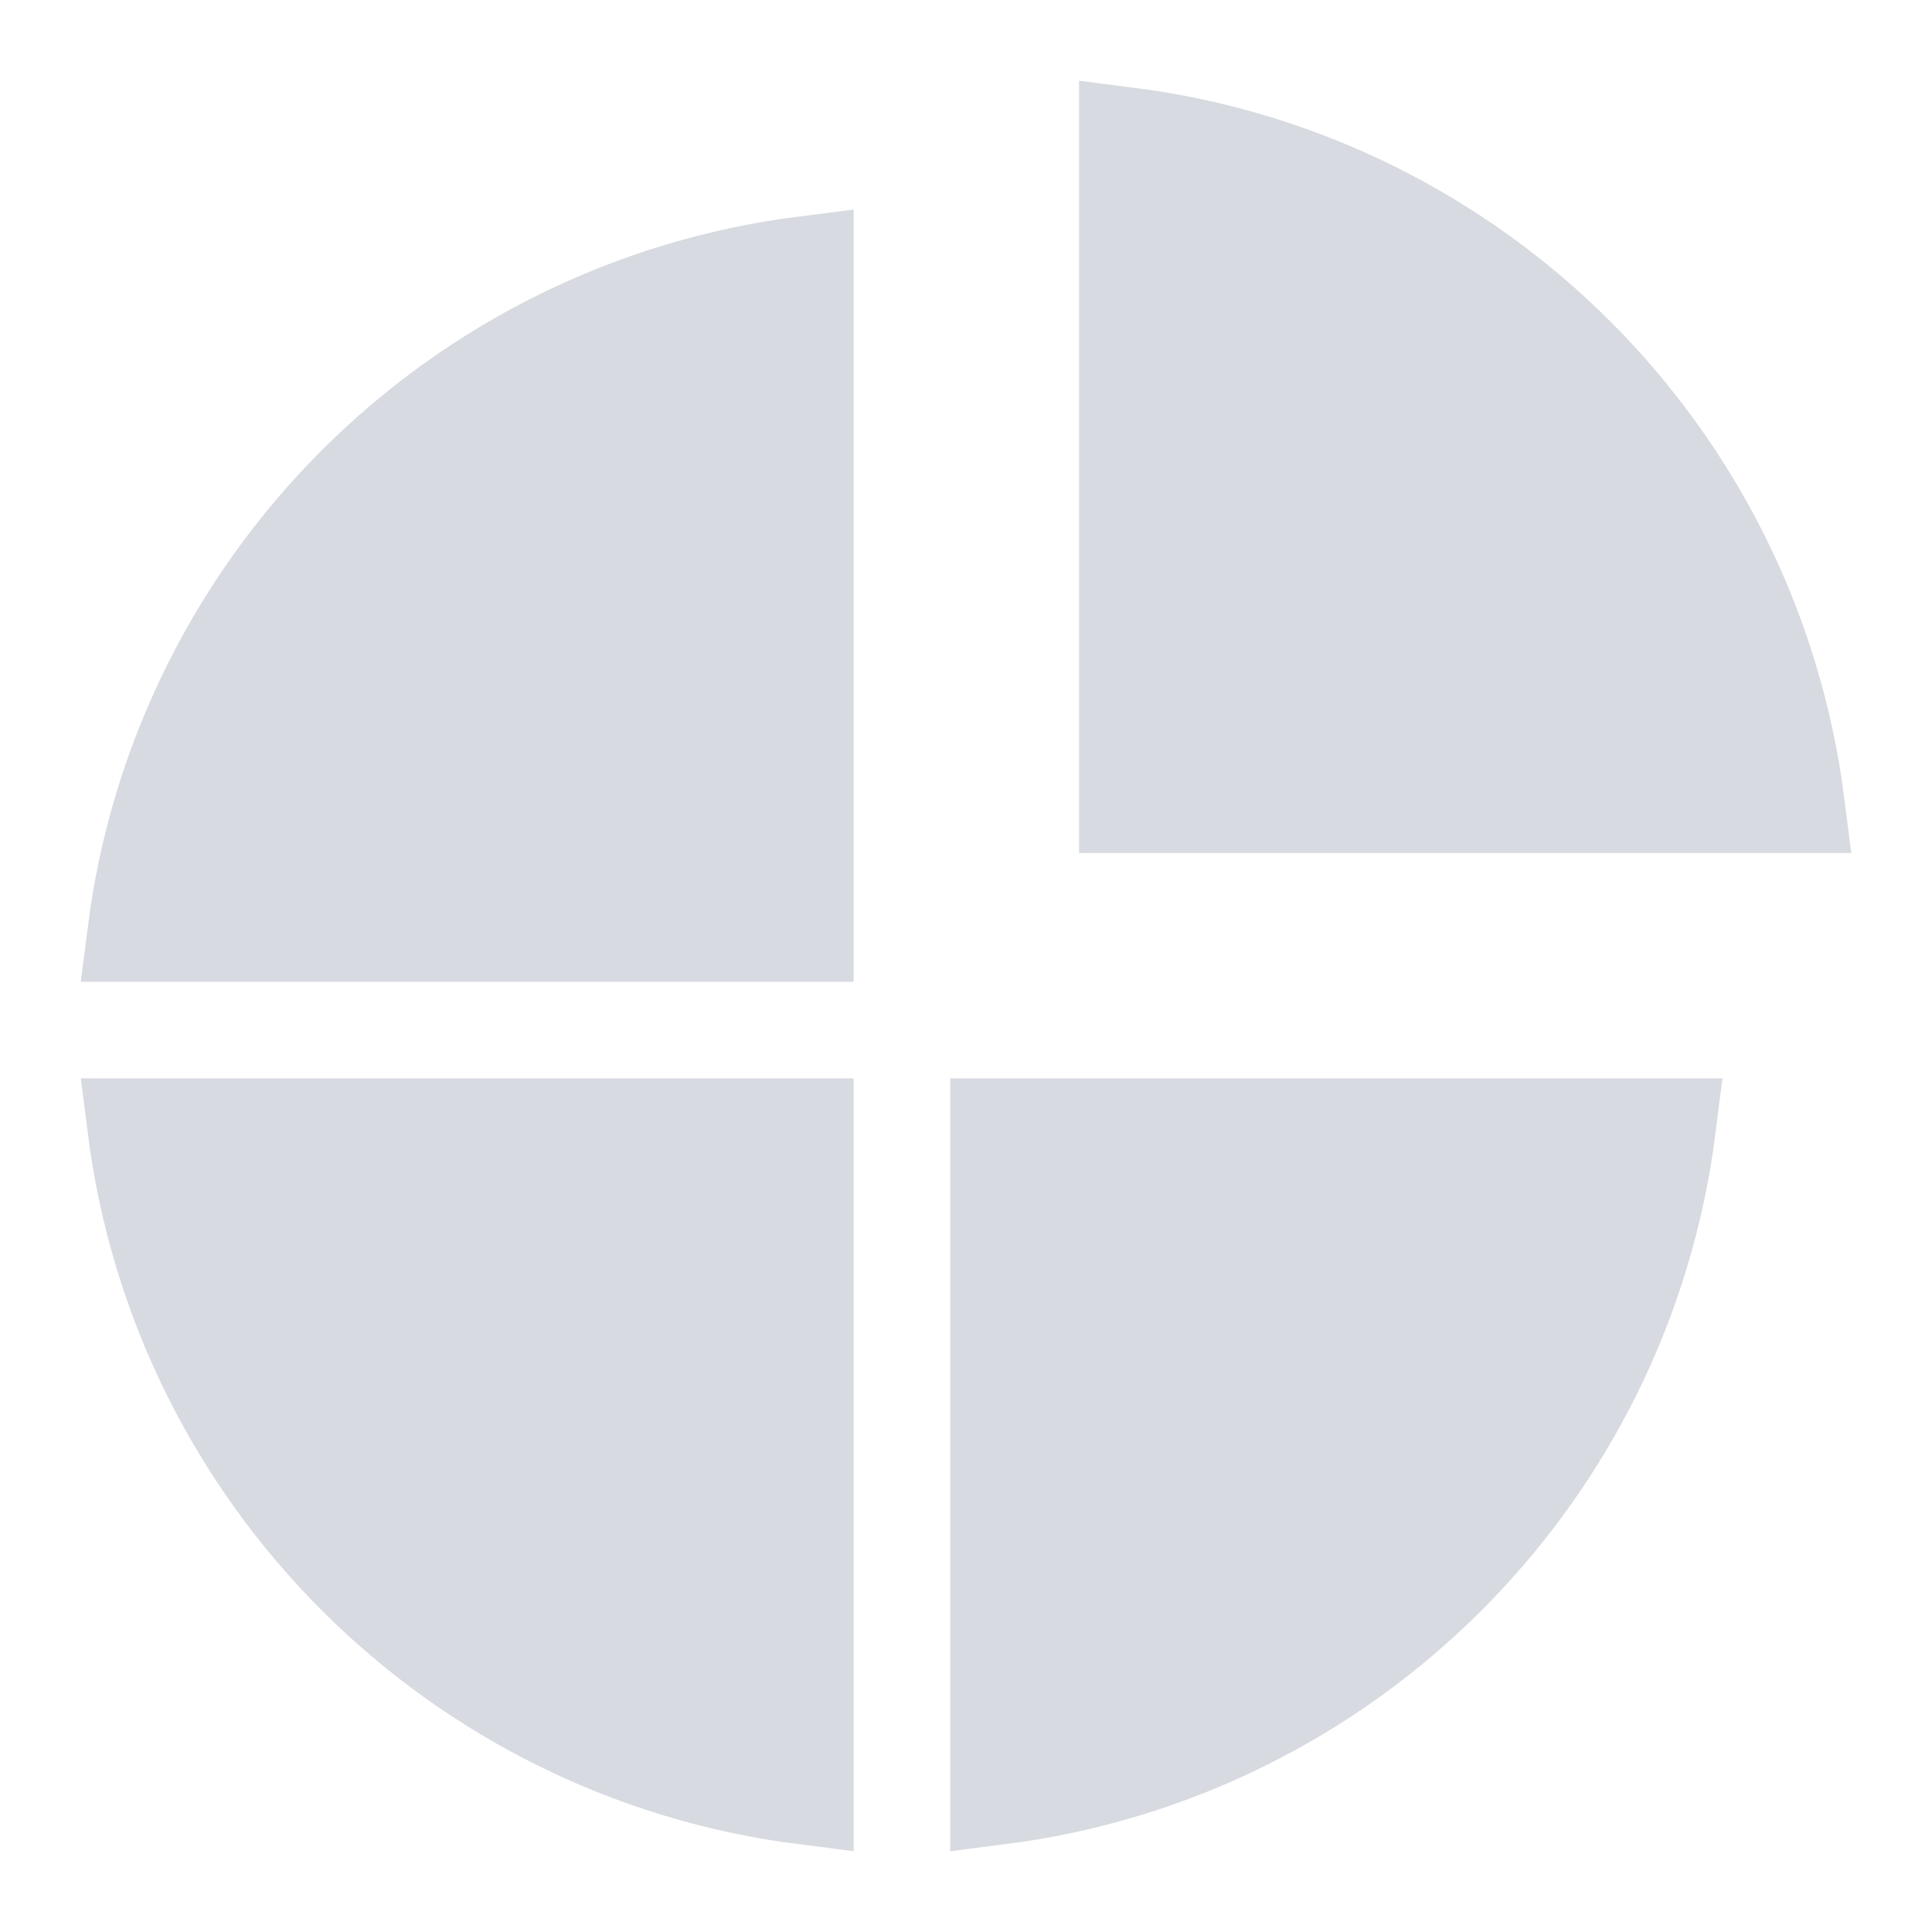
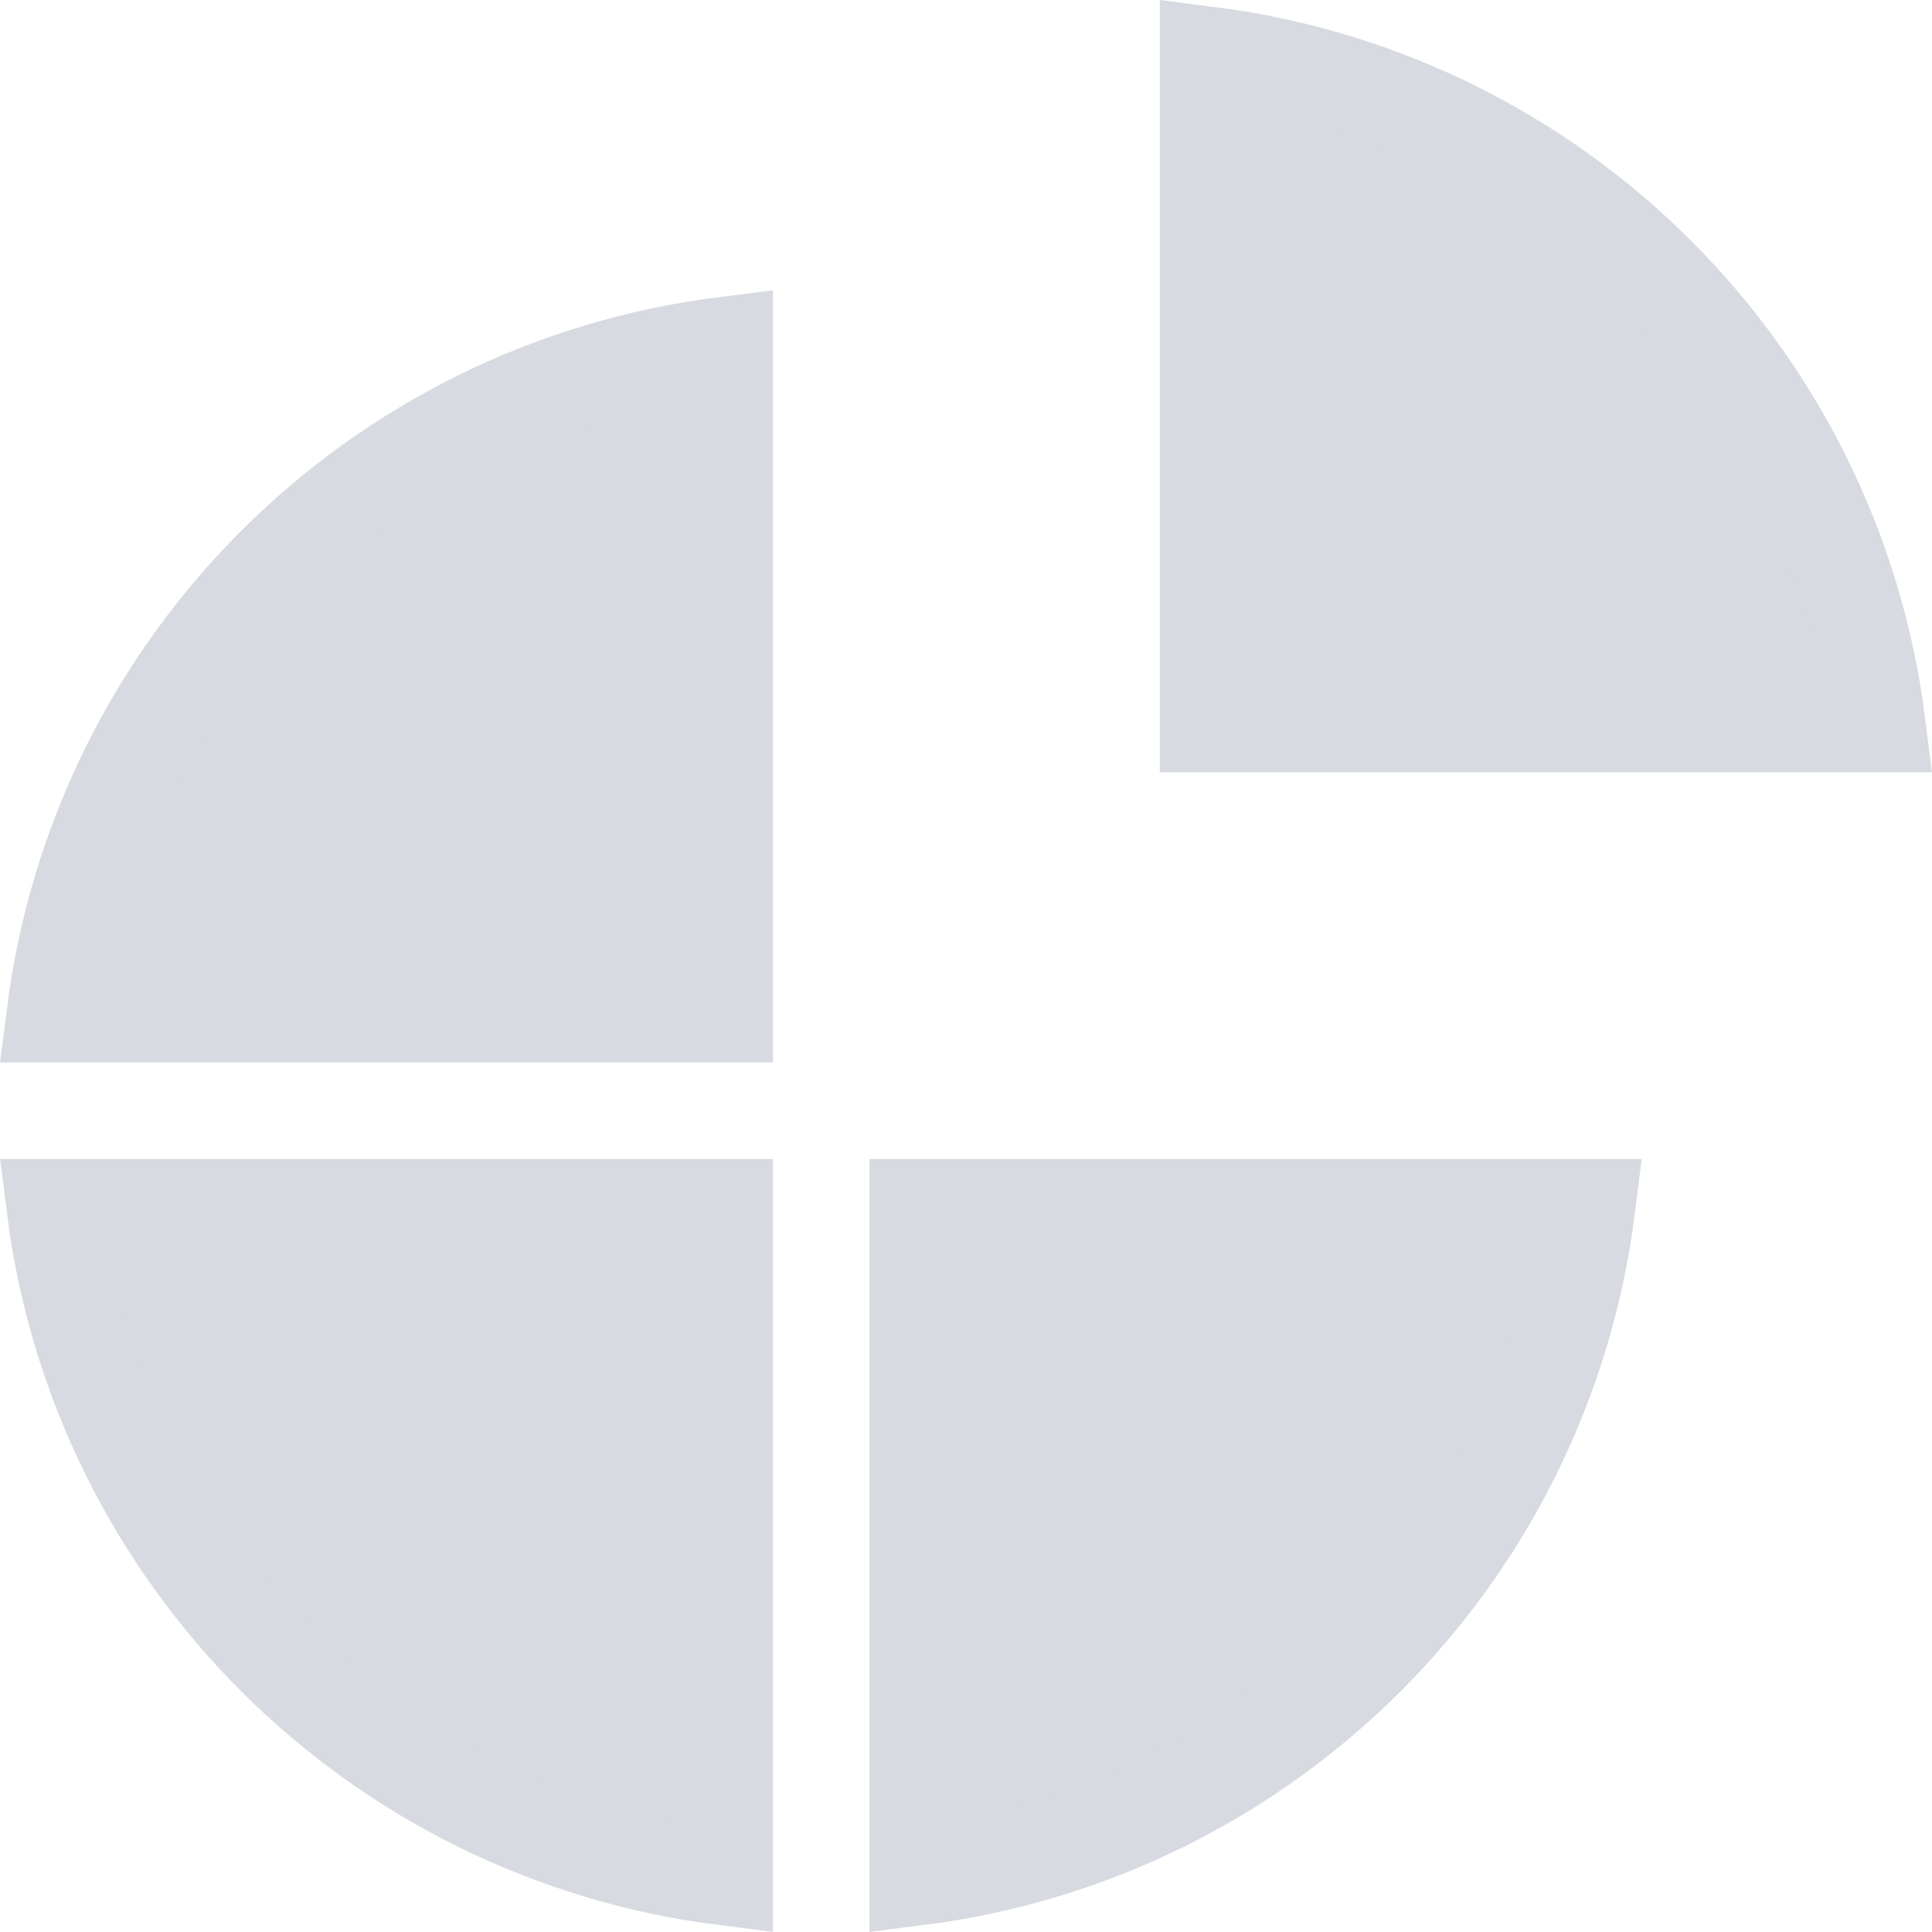
<svg xmlns="http://www.w3.org/2000/svg" id="Layer_10" data-name="Layer 10" viewBox="0 0 30 30" version="1.1" width="30" height="30">
  <defs id="defs1">
    <style id="style1">
      .cls-1 {
        fill: none;
        stroke: #d7dae0;
        stroke-miterlimit: 10;
        stroke-width: 1.5px;
      }
    </style>
  </defs>
-   <g id="g1" transform="translate(1.253517,-1.253518)">
-     <path class="cls-1" d="M 11.252,15.748 V 5.358 a 12,12 0 0 0 -10.4,10.39 z" id="path1" style="fill:#d7dae0;fill-opacity:1" />
-     <path class="cls-1" d="m 16.252,13.748 h 10.39 a 12,12 0 0 0 -10.39,-10.39 z" id="path2" style="fill:#d7dae0;fill-opacity:1" />
-     <path class="cls-1" d="m 14.252,18.748 v 10.4 a 12,12 0 0 0 10.39,-10.4 z" id="path3" style="fill:#d7dae0;fill-opacity:1" />
-     <path class="cls-1" d="m 11.252,18.748 h -10.4 a 12,12 0 0 0 10.4,10.4 z" id="path4" style="fill:#d7dae0;fill-opacity:1" />
-   </g>
+   <path class="cls-1" d="M 11.252,15.748 V 5.358 a 12,12 0 0 0 -10.4,10.39 z" id="path1" style="fill:#d7dae0;fill-opacity:1" />
+   <path class="cls-1" d="m 18.759,11.241 h 10.39 a 12,12 0 0 0 -10.39,-10.39 z" id="path2" style="fill:#d7dae0;fill-opacity:1" />
+   <path class="cls-1" d="m 14.252,18.748 v 10.4 a 12,12 0 0 0 10.39,-10.4 z" id="path3" style="fill:#d7dae0;fill-opacity:1" />
+   <path class="cls-1" d="m 11.252,18.748 h -10.4 a 12,12 0 0 0 10.4,10.4 z" id="path4" style="fill:#d7dae0;fill-opacity:1" />
</svg>
